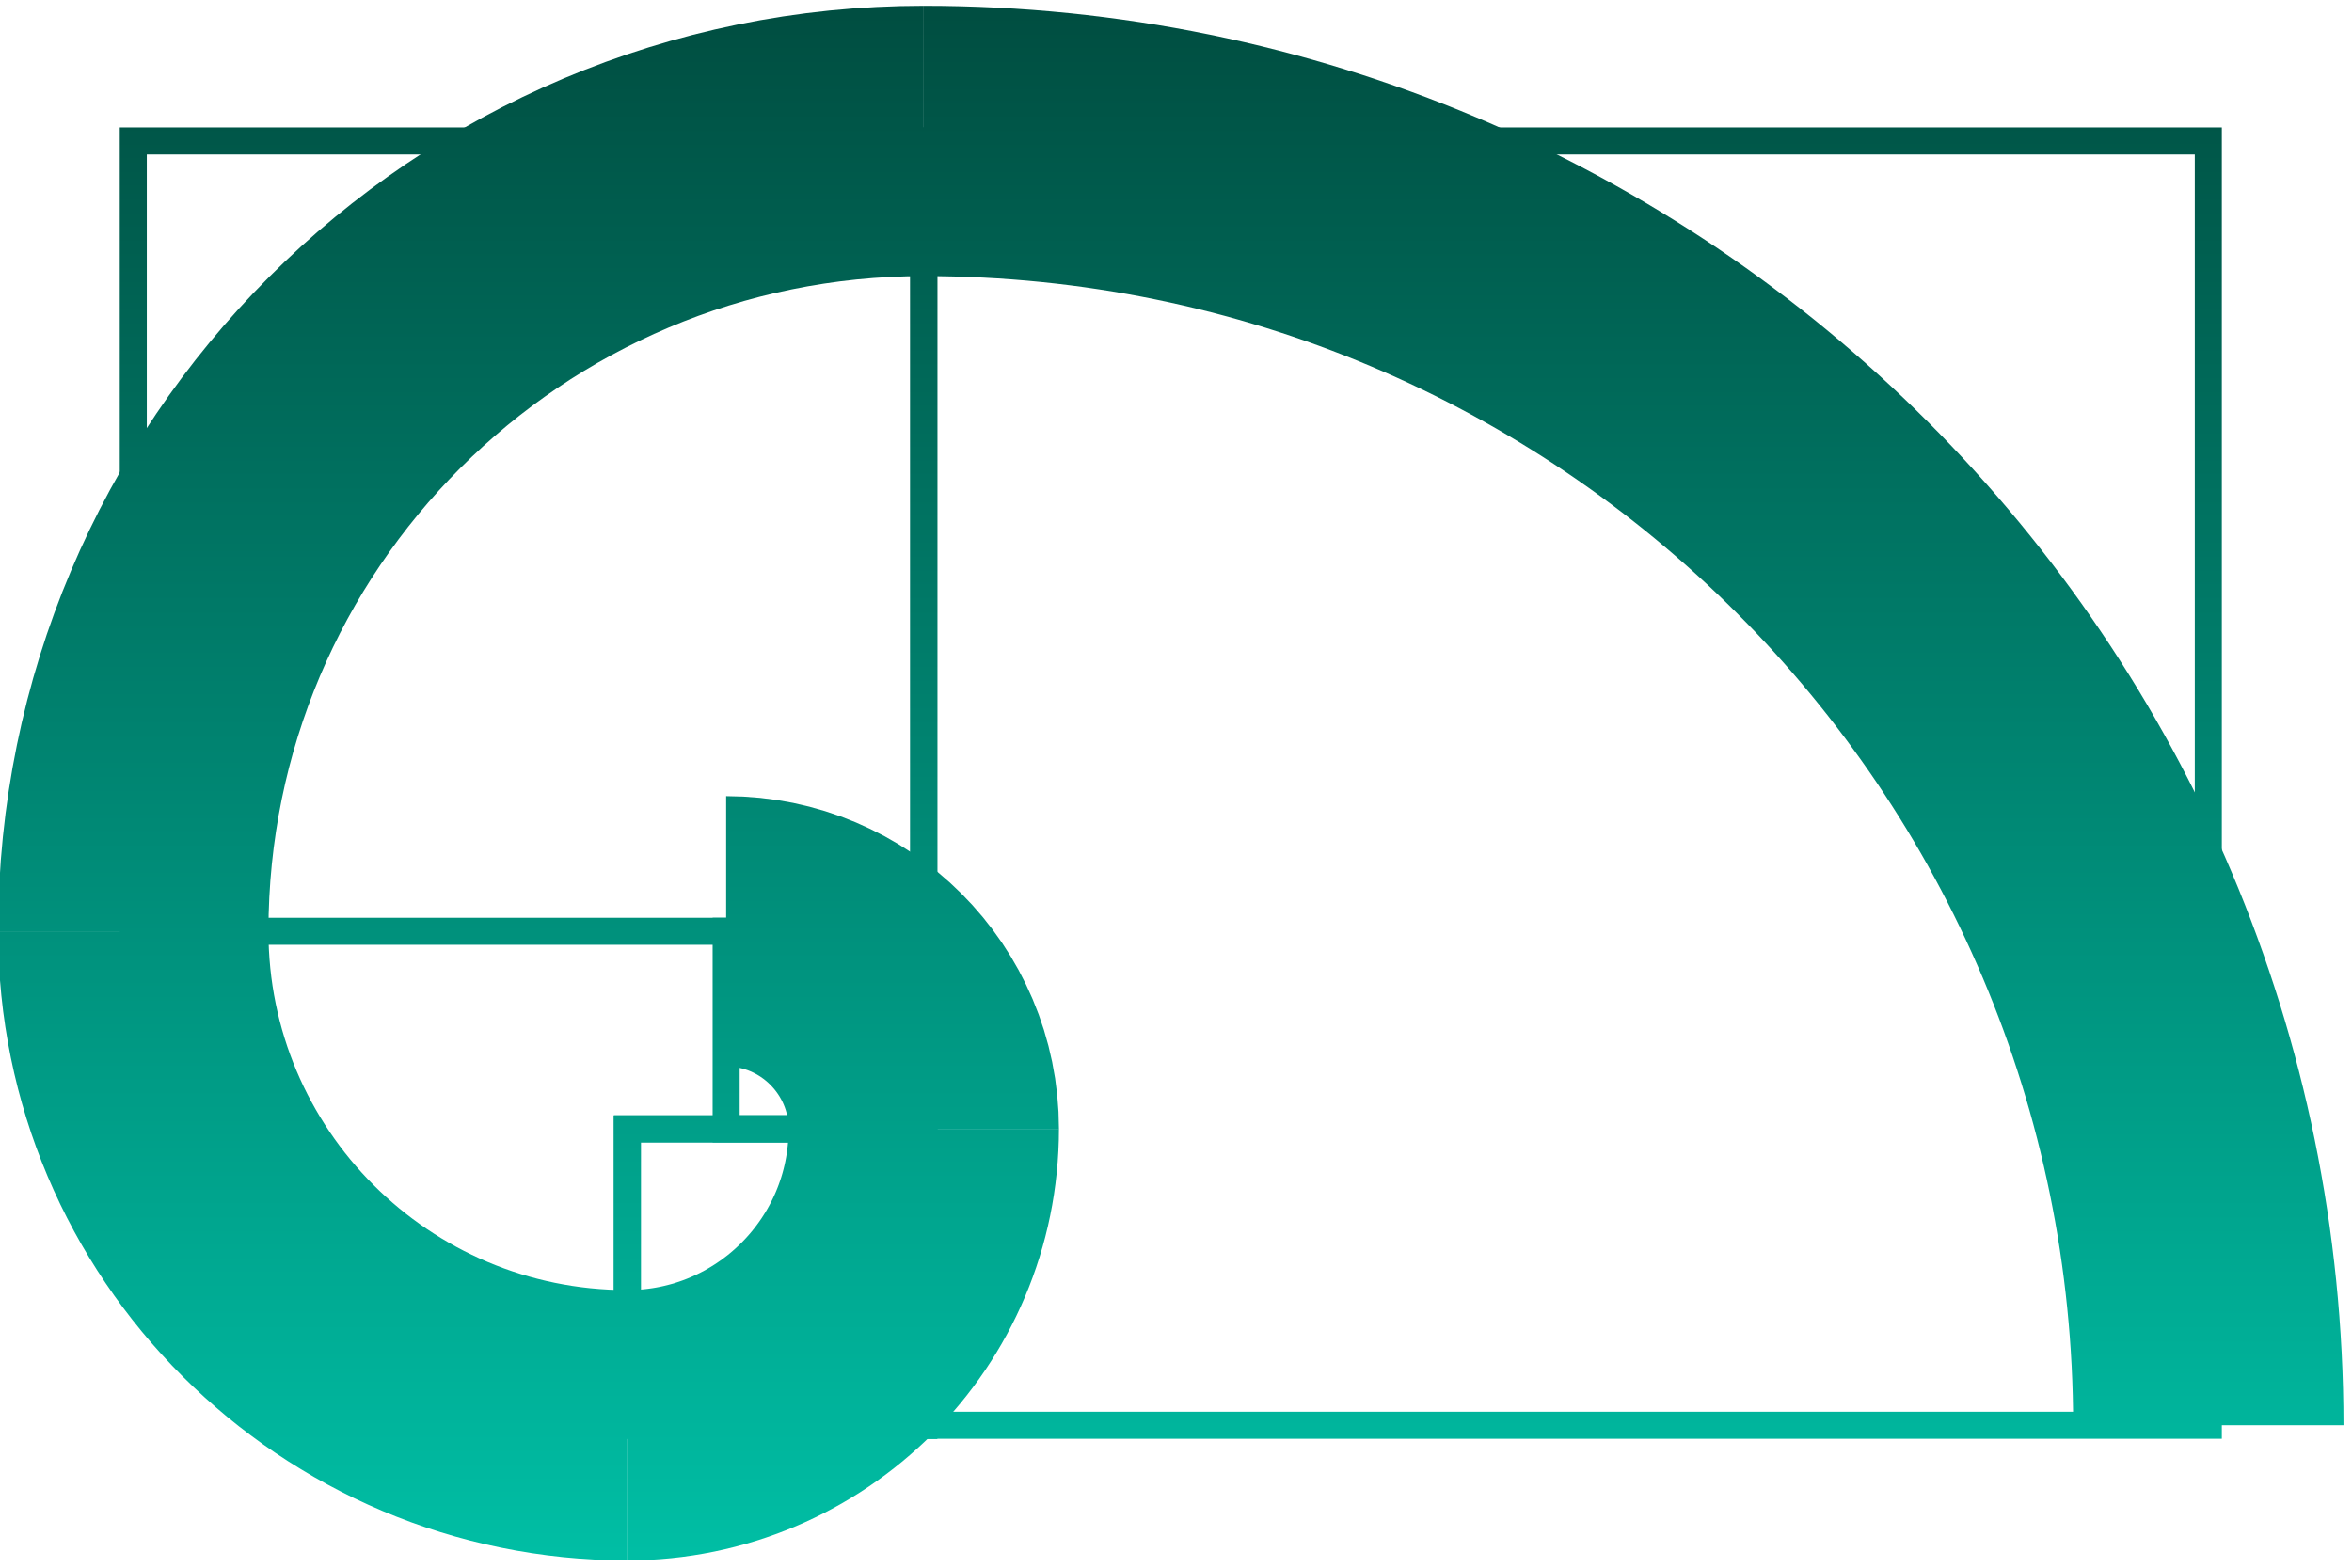
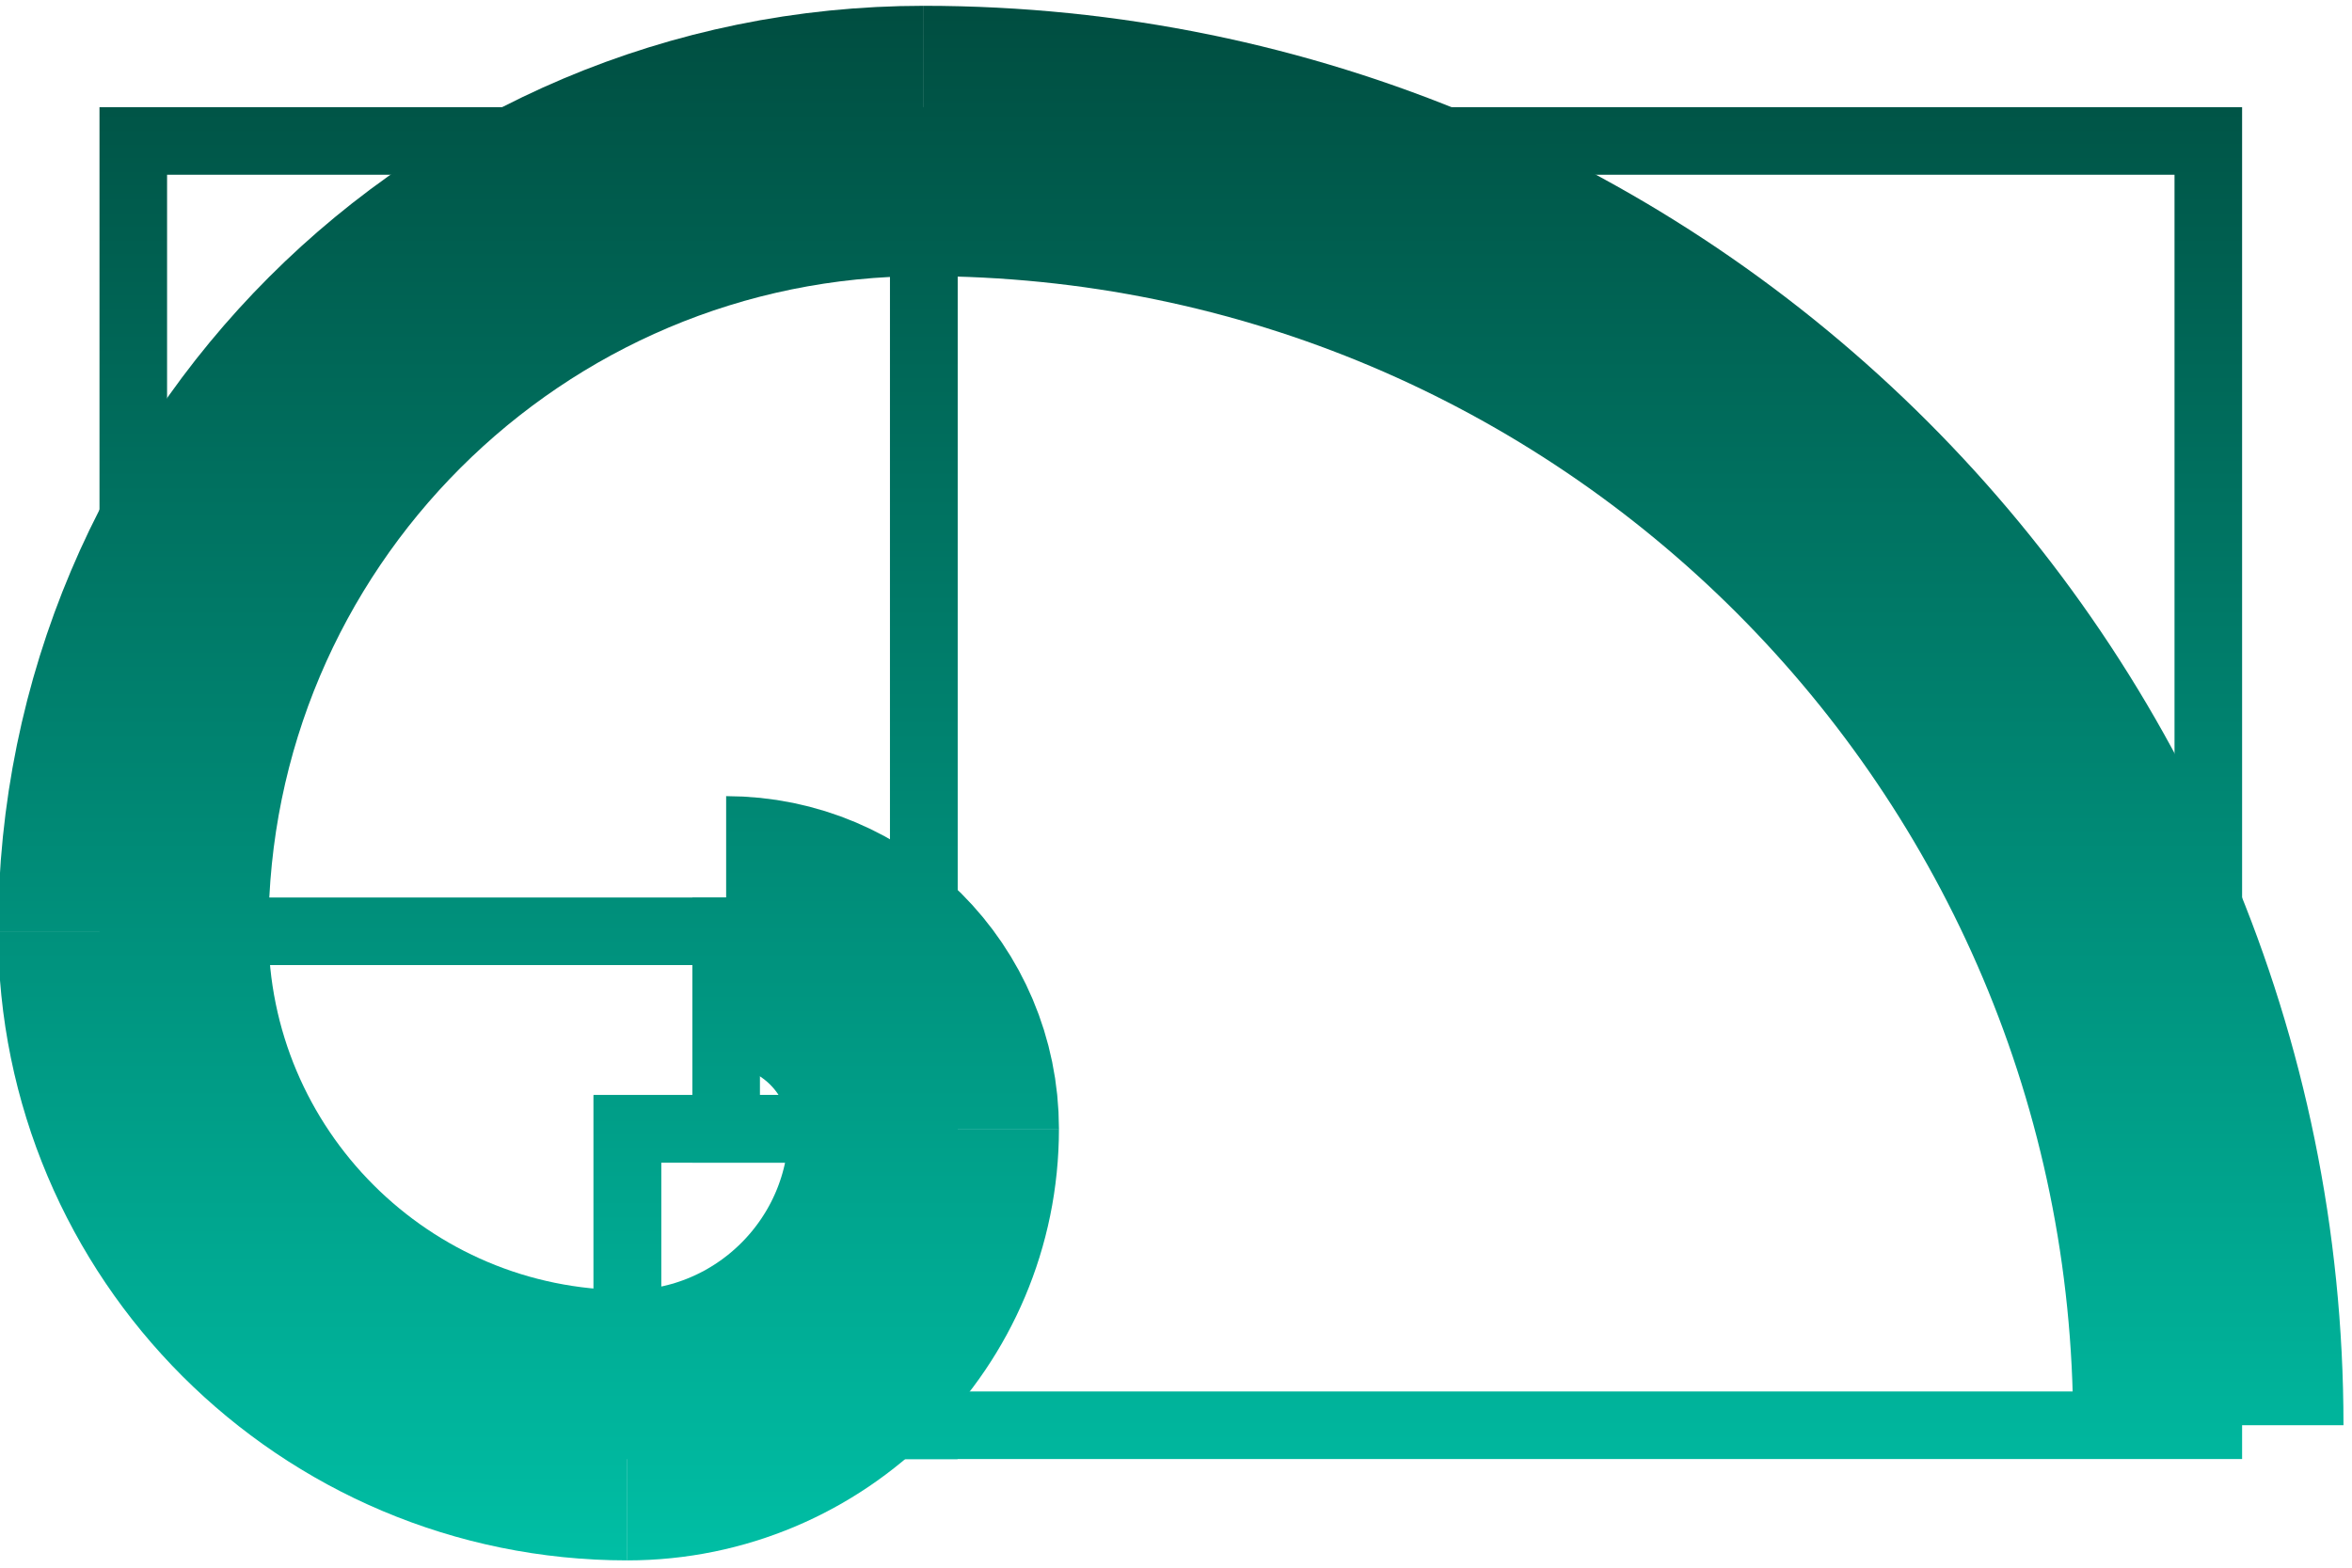
<svg xmlns="http://www.w3.org/2000/svg" viewBox="627 252 174 116">
  <defs>
    <linearGradient id="gradientStroke" x1="0" y1="252" x2="0" y2="368" gradientUnits="userSpaceOnUse">
      <stop offset="0%" stop-color="#004d40" />
      <stop offset="100%" stop-color="#00bfa5" />
    </linearGradient>
  </defs>
  <g>
-     <path fill="none" stroke="url(#gradientStroke)" stroke-width="2" d="M680.72 320.91V335.53H695.34V320.91Z" />
-     <path fill="none" stroke="url(#gradientStroke)" stroke-width="2" d="M695.34 335.53H673.41V357.46H695.34Z" />
-     <path fill="none" stroke="url(#gradientStroke)" stroke-width="2" d="M695.34 335.53H673.41V357.46H695.34Z" />
-     <path fill="none" stroke="url(#gradientStroke)" stroke-width="2" d="M636.86 320.91H695.34V262.43H636.86Z" />
-     <path fill="none" stroke="url(#gradientStroke)" stroke-width="2" d="M695.34 262.43V357.46H790.37V262.43Z" />
+     <path fill="none" stroke="url(#gradientStroke)" stroke-width="5" d="M680.72 320.91V335.53H695.34V320.91Z" />
+     <path fill="none" stroke="url(#gradientStroke)" stroke-width="5" d="M695.34 335.53H673.41V357.46H695.34Z" />
+     <path fill="none" stroke="url(#gradientStroke)" stroke-width="5" d="M695.34 335.53H673.41V357.46H695.34Z" />
+     <path fill="none" stroke="url(#gradientStroke)" stroke-width="5" d="M636.86 320.91H695.34V262.43H636.86Z" />
+     <path fill="none" stroke="url(#gradientStroke)" stroke-width="5" d="M695.34 262.43V357.46H790.37V262.43Z" />
    <path fill="none" stroke="url(#gradientStroke)" stroke-width="20" d="M695.34 335.53C695.34 327.46 688.79 320.91 680.72 320.91" />
    <path fill="none" stroke="url(#gradientStroke)" stroke-width="20" d="M673.41 357.46C685.52 357.46 695.34 347.64 695.34 335.53" />
    <path fill="none" stroke="url(#gradientStroke)" stroke-width="20" d="M636.86 320.91C636.86 341.10 653.22 357.46 673.41 357.46" />
    <path fill="none" stroke="url(#gradientStroke)" stroke-width="20" d="M695.34 262.43C663.04 262.43 636.86 288.61 636.86 320.91" />
    <path fill="none" stroke="url(#gradientStroke)" stroke-width="20" d="M790.37 357.46C790.37 304.98 747.82 262.43 695.34 262.43" />
  </g>
</svg>
